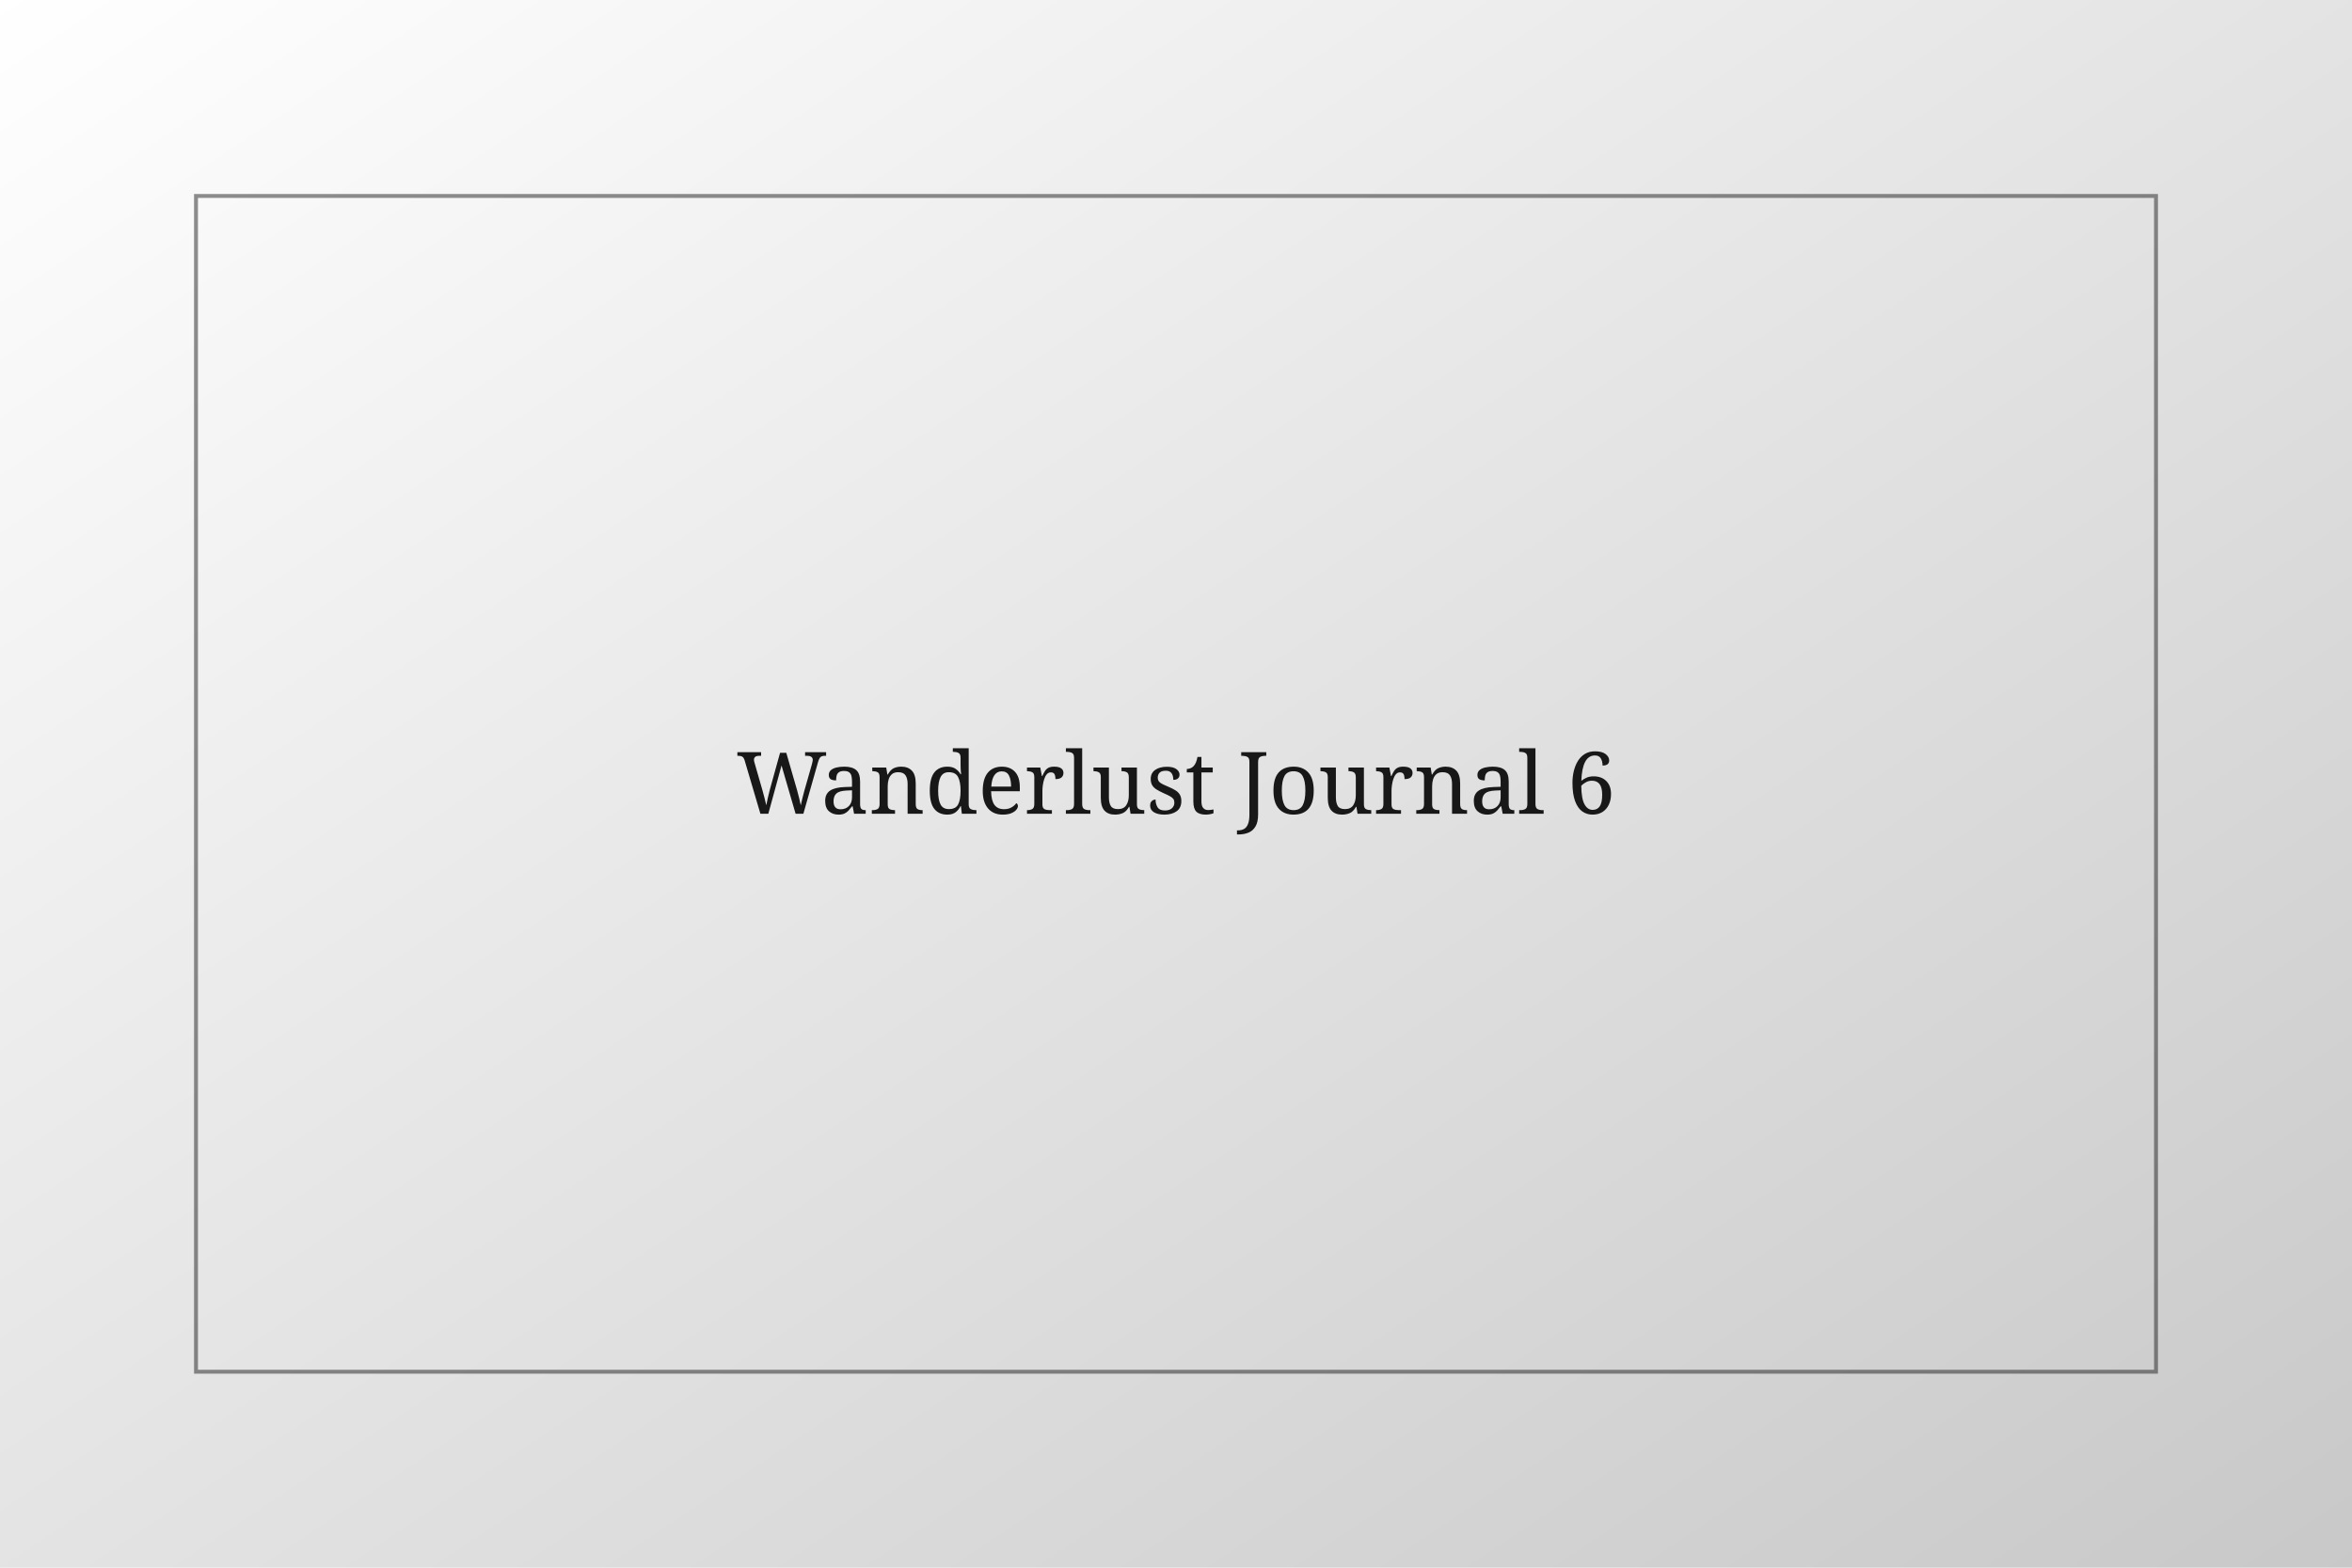
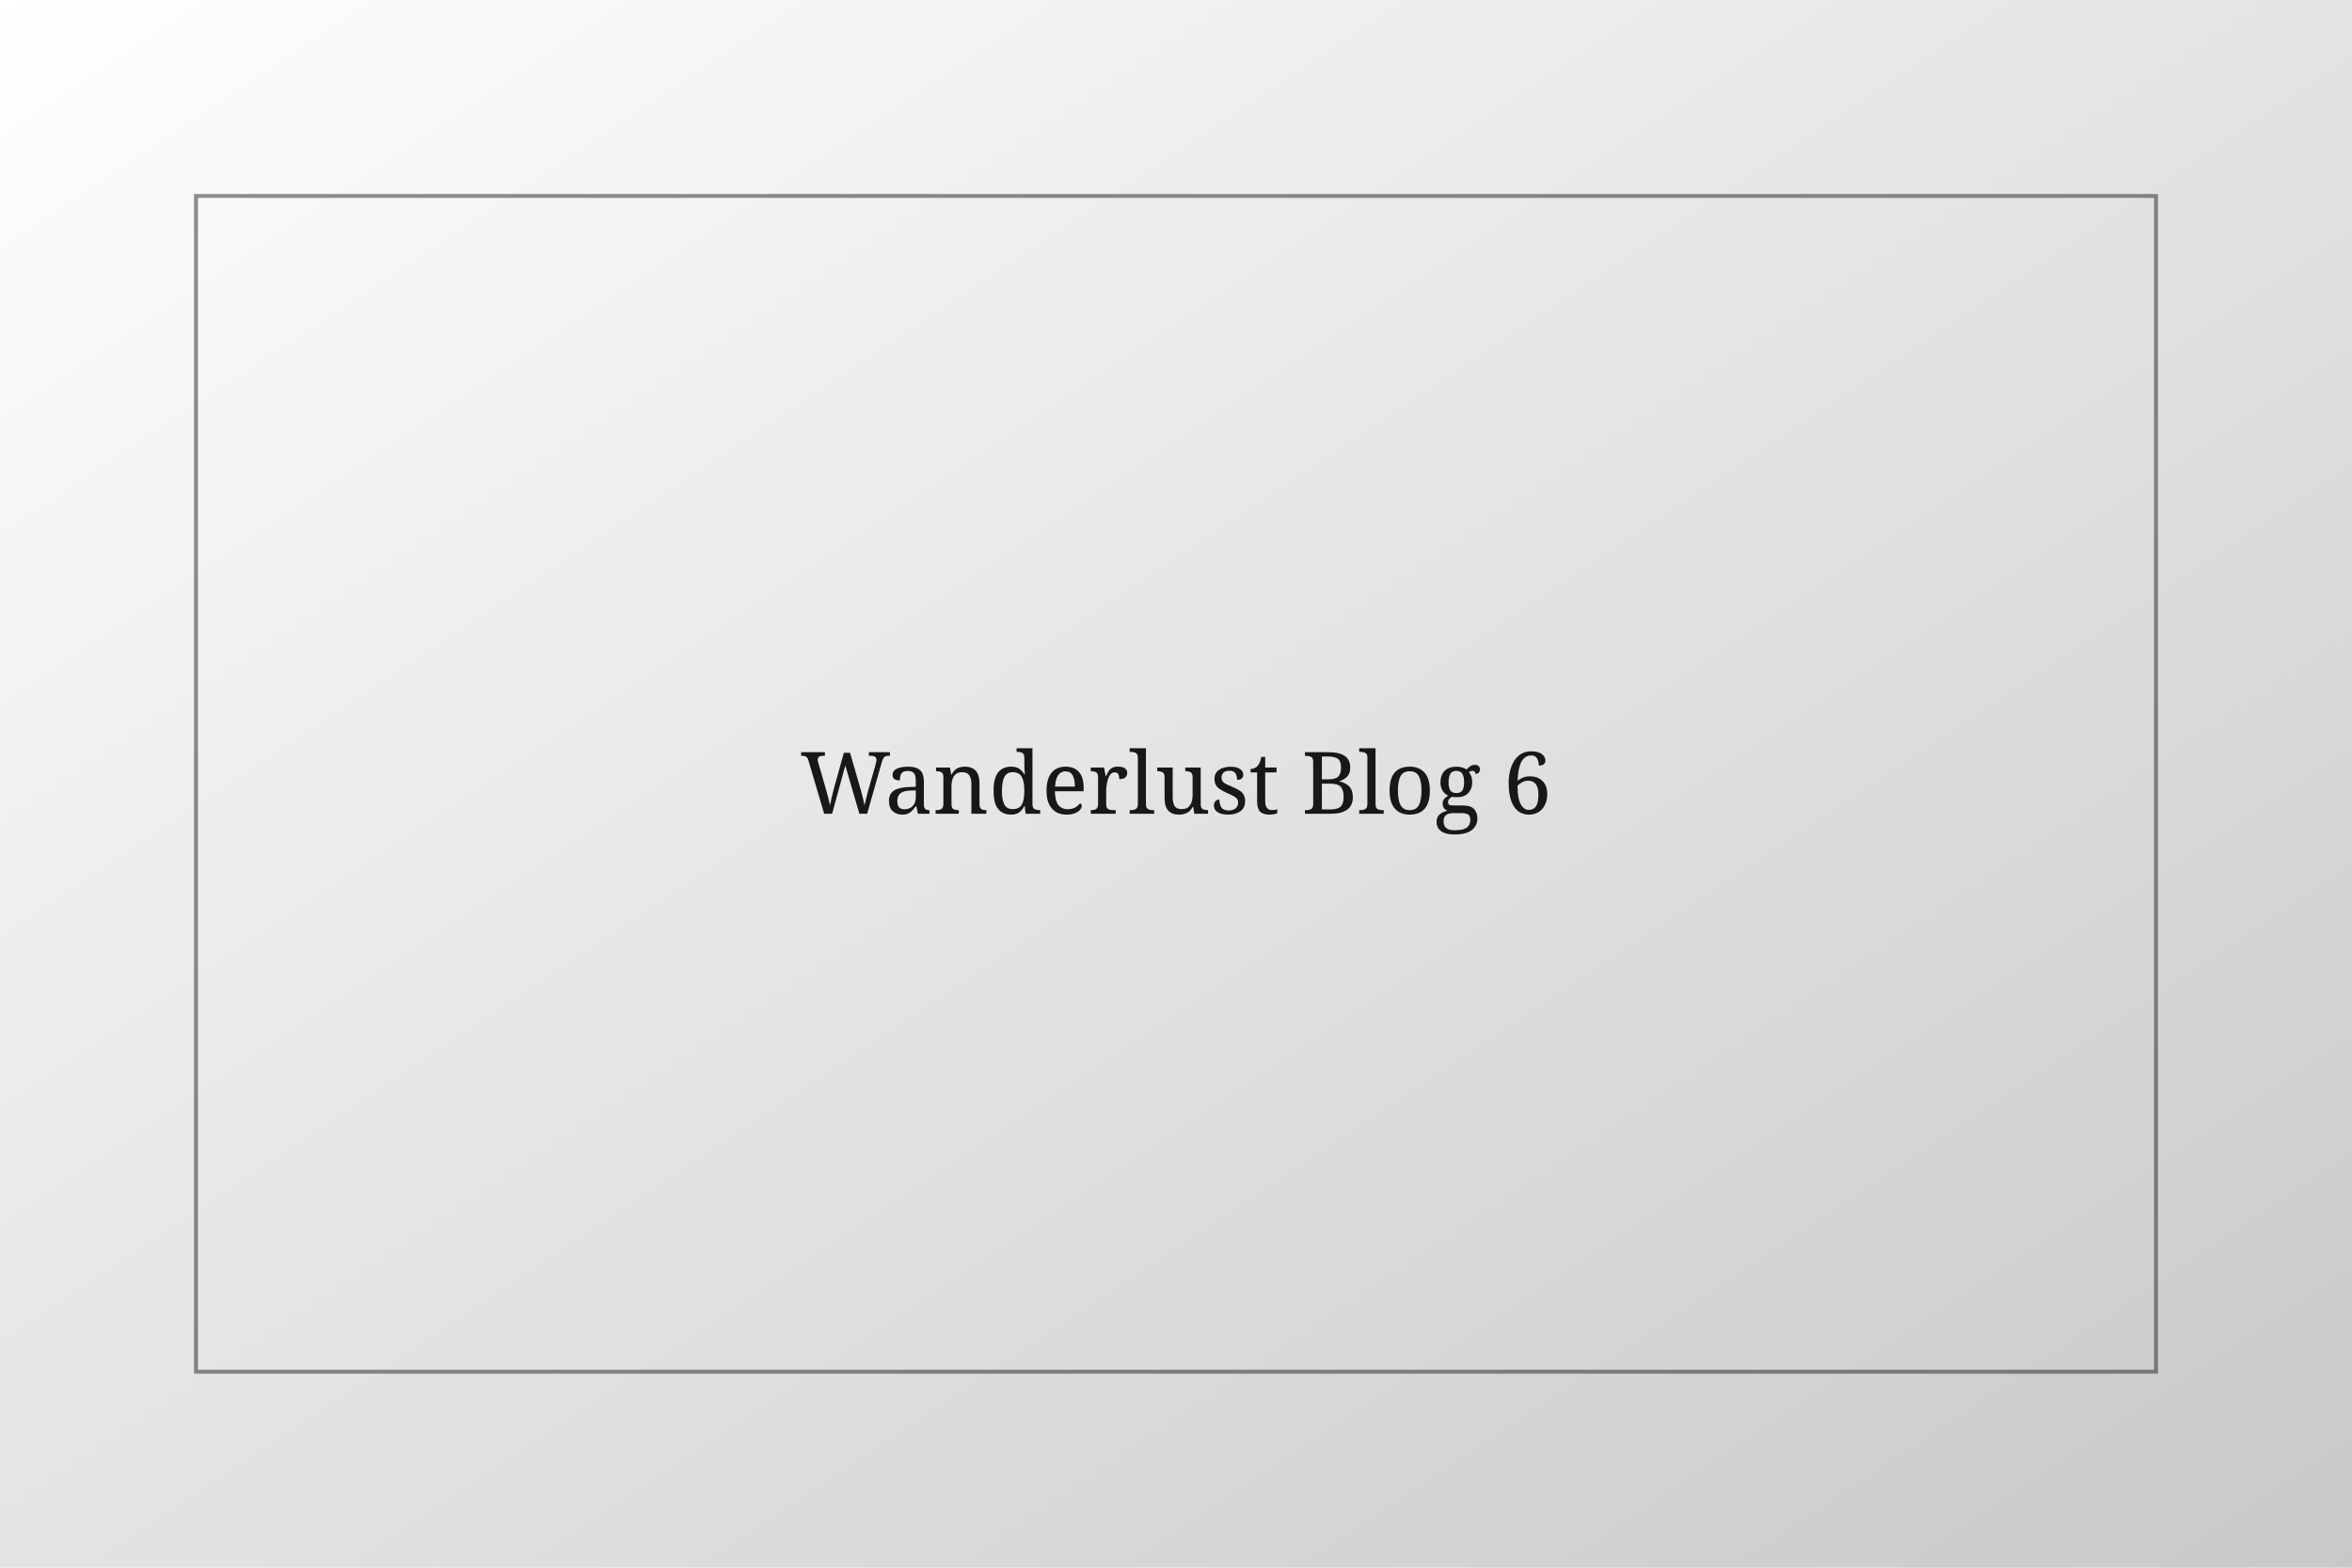
<svg xmlns="http://www.w3.org/2000/svg" width="1200" height="800" viewBox="0 0 1200 800">
  <defs>
    <linearGradient id="b6" x1="0" y1="0" x2="1" y2="1">
      <stop offset="0%" stop-color="#ffffff" />
      <stop offset="100%" stop-color="#c8c8c8" />
    </linearGradient>
  </defs>
  <rect width="1200" height="800" fill="url(#b6)" />
  <rect x="100" y="100" width="1000" height="600" fill="none" stroke="#1f1f1f" stroke-width="2" opacity="0.5" />
-   <text x="50%" y="50%" dominant-baseline="middle" text-anchor="middle" font-family="Georgia, serif" font-size="44" fill="#181818">Wanderlust Journal 6</text>
+   <text x="50%" y="50%" dominant-baseline="middle" text-anchor="middle" font-family="Georgia, serif" font-size="44" fill="#181818">Wanderlust Blog 6</text>
</svg>
